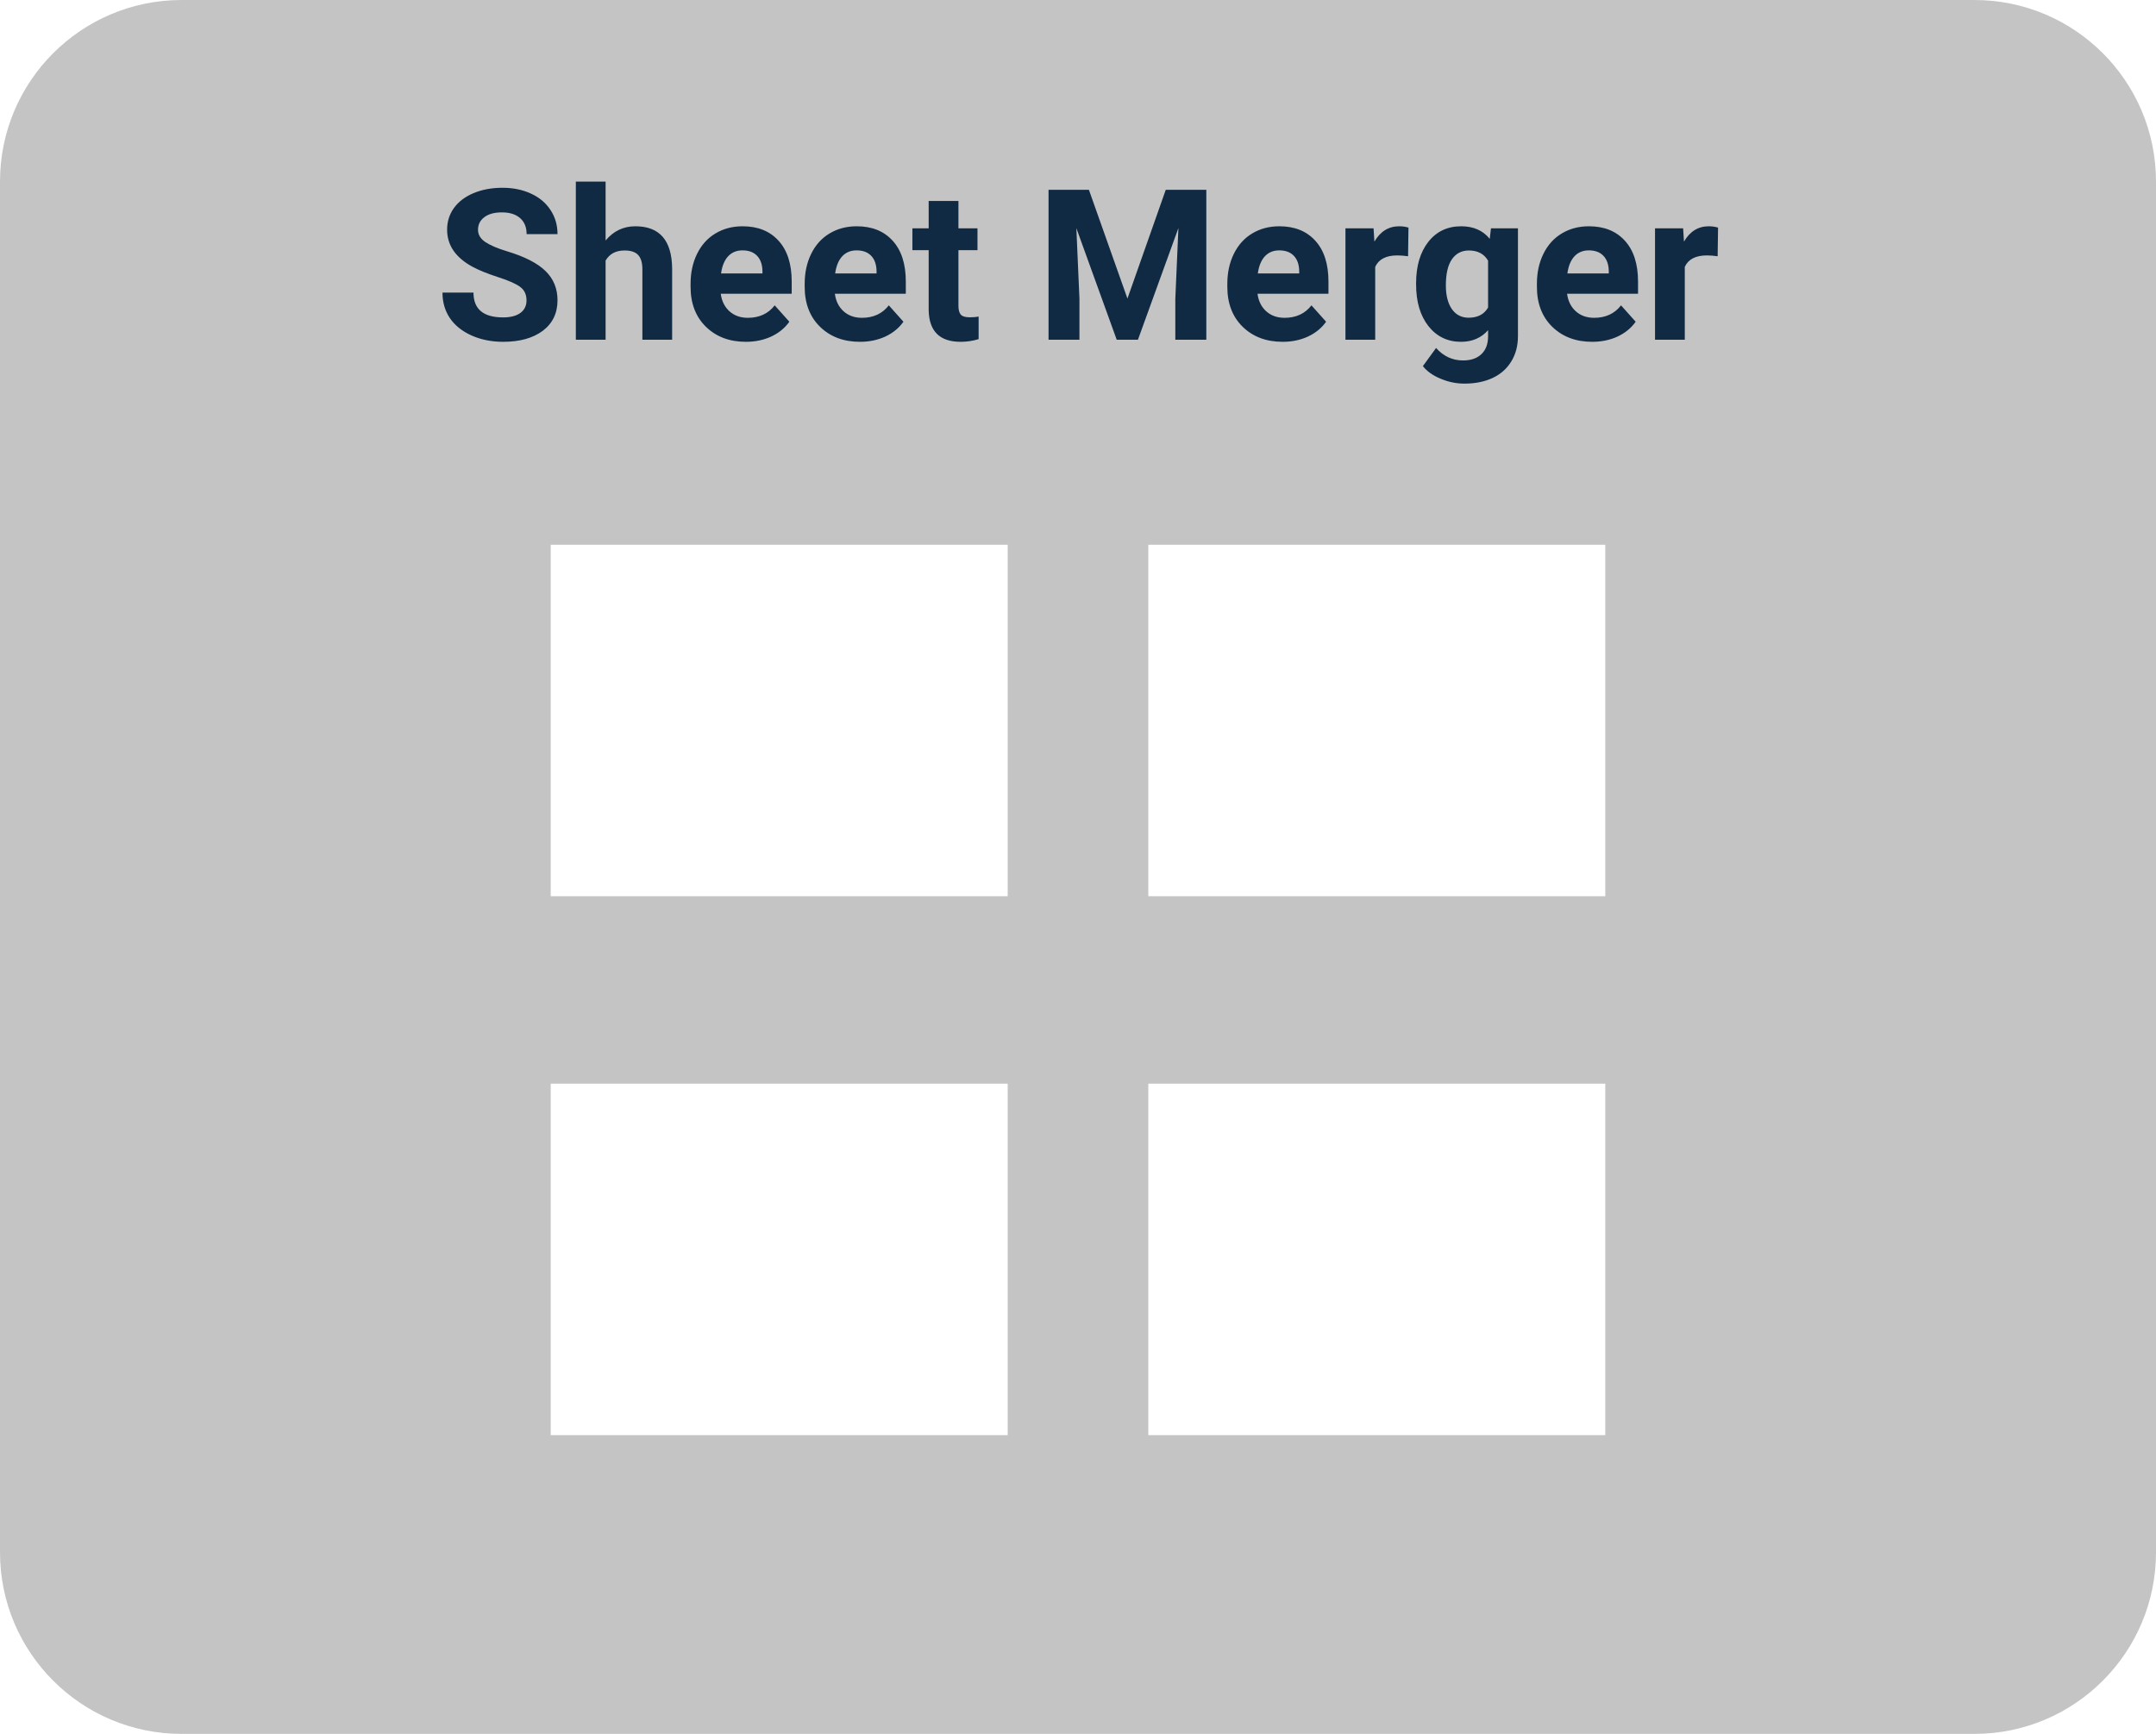
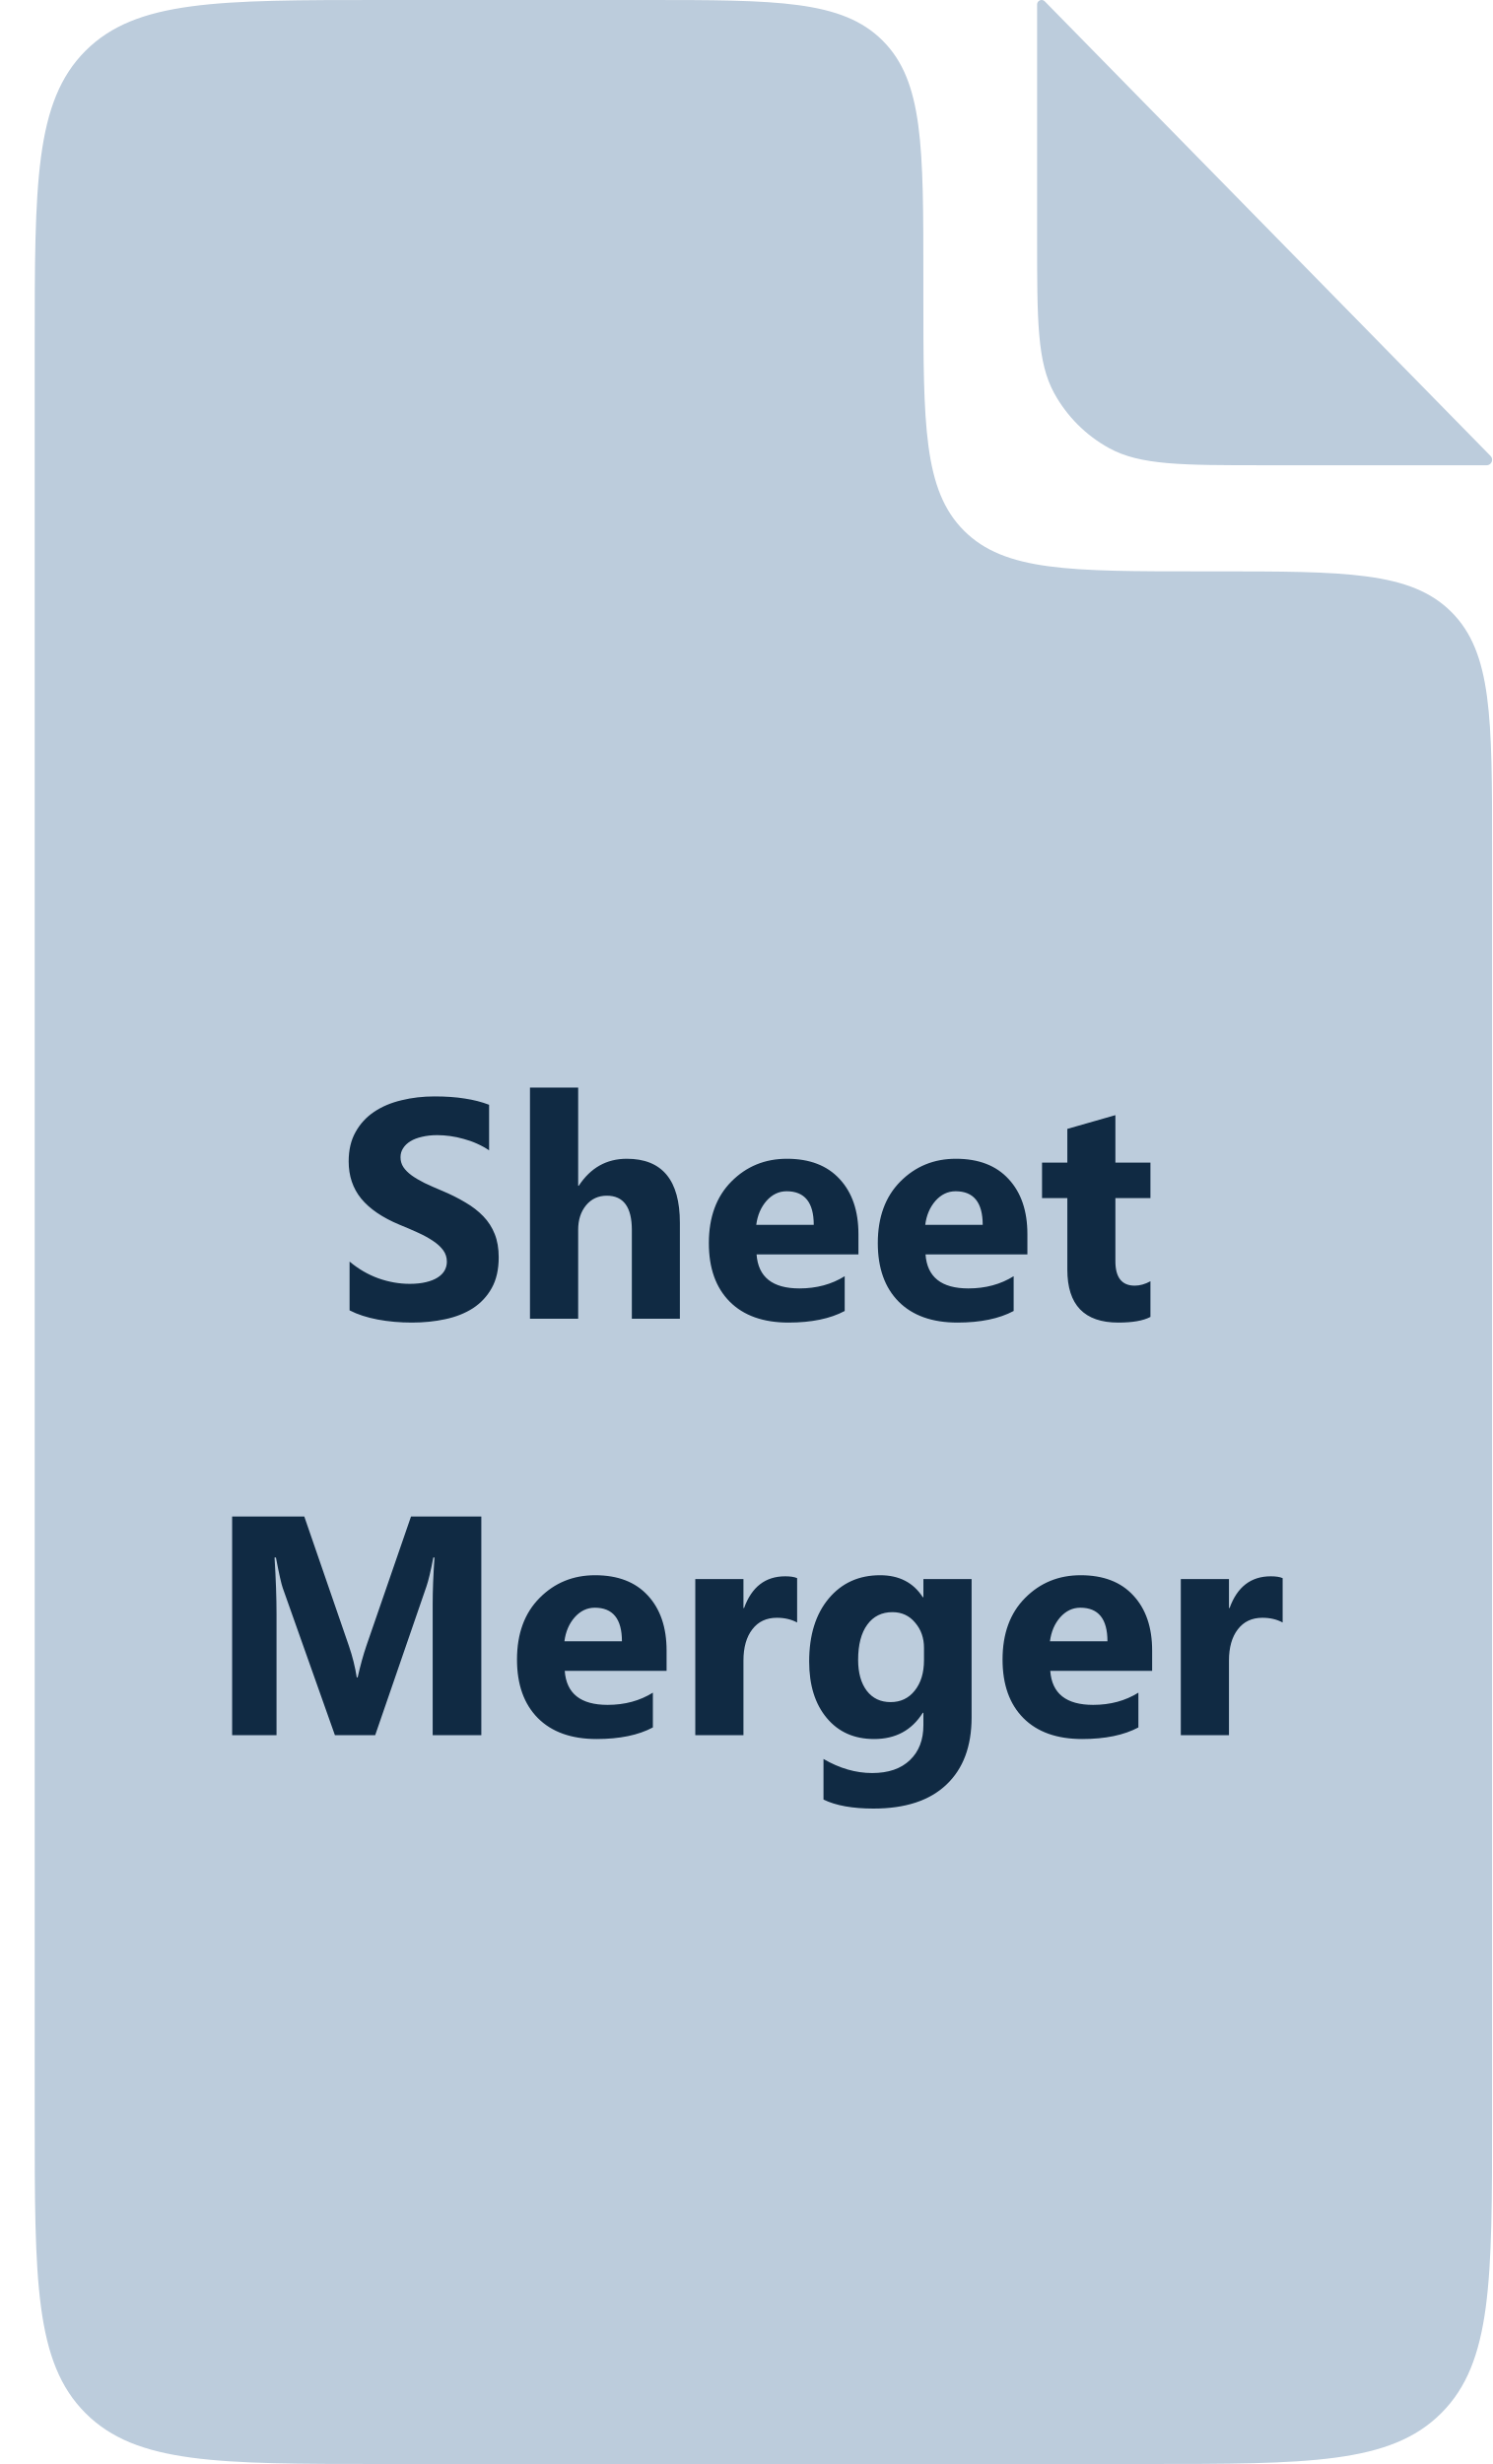
- <svg xmlns="http://www.w3.org/2000/svg" width="368" height="296" viewBox="0 0 368 296" fill="none">
-   <path fill-rule="evenodd" clip-rule="evenodd" d="M0 31C0 13.879 13.879 0 31 0H337C354.121 0 368 13.879 368 31V265C368 282.121 354.121 296 337 296H31C13.879 296 0 282.121 0 265V31ZM94 93H172V153H94V93ZM172 185H94V245H172V185ZM196 93H274V153H196V93ZM274 185H196V245H274V185Z" fill="#C4C4C4" />
-   <path d="M89.869 51.285C89.869 50.289 89.518 49.527 88.814 49C88.111 48.461 86.846 47.898 85.018 47.312C83.189 46.715 81.742 46.129 80.676 45.555C77.769 43.984 76.316 41.869 76.316 39.209C76.316 37.826 76.703 36.596 77.477 35.518C78.262 34.428 79.381 33.578 80.834 32.969C82.299 32.359 83.939 32.055 85.756 32.055C87.584 32.055 89.213 32.389 90.643 33.057C92.072 33.713 93.18 34.645 93.965 35.852C94.762 37.059 95.16 38.43 95.16 39.965H89.887C89.887 38.793 89.518 37.885 88.779 37.24C88.041 36.584 87.004 36.256 85.668 36.256C84.379 36.256 83.377 36.531 82.662 37.082C81.947 37.621 81.59 38.336 81.59 39.227C81.59 40.059 82.006 40.756 82.838 41.318C83.682 41.881 84.918 42.408 86.547 42.9C89.547 43.803 91.732 44.922 93.103 46.258C94.475 47.594 95.16 49.258 95.16 51.25C95.16 53.465 94.322 55.205 92.647 56.471C90.971 57.725 88.715 58.352 85.879 58.352C83.91 58.352 82.117 57.994 80.5 57.279C78.883 56.553 77.647 55.562 76.791 54.309C75.947 53.055 75.525 51.602 75.525 49.949H80.816C80.816 52.773 82.504 54.185 85.879 54.185C87.133 54.185 88.111 53.934 88.814 53.43C89.518 52.914 89.869 52.199 89.869 51.285ZM103.369 41.055C104.717 39.438 106.41 38.629 108.449 38.629C112.574 38.629 114.666 41.025 114.725 45.818V58H109.645V45.959C109.645 44.869 109.41 44.066 108.941 43.551C108.473 43.023 107.693 42.76 106.604 42.76C105.115 42.76 104.037 43.334 103.369 44.482V58H98.289V31H103.369V41.055ZM127.311 58.352C124.521 58.352 122.248 57.496 120.49 55.785C118.744 54.074 117.871 51.795 117.871 48.947V48.455C117.871 46.545 118.24 44.84 118.979 43.34C119.717 41.828 120.76 40.668 122.107 39.859C123.467 39.039 125.014 38.629 126.748 38.629C129.35 38.629 131.395 39.449 132.883 41.09C134.383 42.73 135.133 45.057 135.133 48.068V50.143H123.021C123.186 51.385 123.678 52.381 124.498 53.131C125.33 53.881 126.379 54.256 127.645 54.256C129.602 54.256 131.131 53.547 132.232 52.129L134.729 54.924C133.967 56.002 132.936 56.846 131.635 57.455C130.334 58.053 128.893 58.352 127.311 58.352ZM126.73 42.742C125.723 42.742 124.902 43.082 124.27 43.762C123.648 44.441 123.25 45.414 123.074 46.68H130.141V46.275C130.117 45.15 129.812 44.283 129.227 43.674C128.641 43.053 127.809 42.742 126.73 42.742ZM146.787 58.352C143.998 58.352 141.725 57.496 139.967 55.785C138.221 54.074 137.348 51.795 137.348 48.947V48.455C137.348 46.545 137.717 44.84 138.455 43.34C139.193 41.828 140.236 40.668 141.584 39.859C142.943 39.039 144.49 38.629 146.225 38.629C148.826 38.629 150.871 39.449 152.359 41.09C153.859 42.73 154.609 45.057 154.609 48.068V50.143H142.498C142.662 51.385 143.154 52.381 143.975 53.131C144.807 53.881 145.855 54.256 147.121 54.256C149.078 54.256 150.607 53.547 151.709 52.129L154.205 54.924C153.443 56.002 152.412 56.846 151.111 57.455C149.811 58.053 148.369 58.352 146.787 58.352ZM146.207 42.742C145.199 42.742 144.379 43.082 143.746 43.762C143.125 44.441 142.727 45.414 142.551 46.68H149.617V46.275C149.594 45.15 149.289 44.283 148.703 43.674C148.117 43.053 147.285 42.742 146.207 42.742ZM163.592 34.305V38.98H166.844V42.707H163.592V52.199C163.592 52.902 163.727 53.406 163.996 53.711C164.266 54.016 164.781 54.168 165.543 54.168C166.105 54.168 166.604 54.127 167.037 54.045V57.895C166.041 58.199 165.016 58.352 163.961 58.352C160.398 58.352 158.582 56.553 158.512 52.955V42.707H155.734V38.98H158.512V34.305H163.592ZM185.863 32.406L192.438 50.969L198.977 32.406H205.902V58H200.611V51.004L201.139 38.928L194.23 58H190.609L183.719 38.945L184.246 51.004V58H178.973V32.406H185.863ZM218.928 58.352C216.139 58.352 213.865 57.496 212.107 55.785C210.361 54.074 209.488 51.795 209.488 48.947V48.455C209.488 46.545 209.857 44.84 210.596 43.34C211.334 41.828 212.377 40.668 213.725 39.859C215.084 39.039 216.631 38.629 218.365 38.629C220.967 38.629 223.012 39.449 224.5 41.09C226 42.73 226.75 45.057 226.75 48.068V50.143H214.639C214.803 51.385 215.295 52.381 216.115 53.131C216.947 53.881 217.996 54.256 219.262 54.256C221.219 54.256 222.748 53.547 223.85 52.129L226.346 54.924C225.584 56.002 224.553 56.846 223.252 57.455C221.951 58.053 220.51 58.352 218.928 58.352ZM218.348 42.742C217.34 42.742 216.52 43.082 215.887 43.762C215.266 44.441 214.867 45.414 214.691 46.68H221.758V46.275C221.734 45.15 221.43 44.283 220.844 43.674C220.258 43.053 219.426 42.742 218.348 42.742ZM240.338 43.744C239.646 43.65 239.037 43.603 238.51 43.603C236.588 43.603 235.328 44.254 234.73 45.555V58H229.65V38.98H234.449L234.59 41.248C235.609 39.502 237.021 38.629 238.826 38.629C239.389 38.629 239.916 38.705 240.408 38.857L240.338 43.744ZM241.709 48.35C241.709 45.432 242.4 43.082 243.783 41.301C245.178 39.52 247.053 38.629 249.408 38.629C251.494 38.629 253.117 39.344 254.277 40.773L254.488 38.98H259.094V57.367C259.094 59.031 258.713 60.478 257.951 61.709C257.201 62.94 256.141 63.877 254.77 64.522C253.398 65.166 251.793 65.488 249.953 65.488C248.559 65.488 247.199 65.207 245.875 64.644C244.551 64.094 243.549 63.379 242.869 62.5L245.119 59.406C246.385 60.824 247.92 61.533 249.725 61.533C251.072 61.533 252.121 61.17 252.871 60.443C253.621 59.728 253.996 58.709 253.996 57.385V56.365C252.824 57.69 251.283 58.352 249.373 58.352C247.088 58.352 245.236 57.461 243.818 55.68C242.412 53.887 241.709 51.514 241.709 48.56V48.35ZM246.789 48.719C246.789 50.441 247.135 51.795 247.826 52.779C248.518 53.752 249.467 54.238 250.674 54.238C252.221 54.238 253.328 53.658 253.996 52.498V44.5C253.316 43.34 252.221 42.76 250.709 42.76C249.49 42.76 248.529 43.258 247.826 44.254C247.135 45.25 246.789 46.738 246.789 48.719ZM271.768 58.352C268.979 58.352 266.705 57.496 264.947 55.785C263.201 54.074 262.328 51.795 262.328 48.947V48.455C262.328 46.545 262.697 44.84 263.436 43.34C264.174 41.828 265.217 40.668 266.564 39.859C267.924 39.039 269.471 38.629 271.205 38.629C273.807 38.629 275.852 39.449 277.34 41.09C278.84 42.73 279.59 45.057 279.59 48.068V50.143H267.479C267.643 51.385 268.135 52.381 268.955 53.131C269.787 53.881 270.836 54.256 272.102 54.256C274.059 54.256 275.588 53.547 276.689 52.129L279.186 54.924C278.424 56.002 277.393 56.846 276.092 57.455C274.791 58.053 273.35 58.352 271.768 58.352ZM271.188 42.742C270.18 42.742 269.359 43.082 268.727 43.762C268.105 44.441 267.707 45.414 267.531 46.68H274.598V46.275C274.574 45.15 274.27 44.283 273.684 43.674C273.098 43.053 272.266 42.742 271.188 42.742ZM293.178 43.744C292.486 43.65 291.877 43.603 291.35 43.603C289.428 43.603 288.168 44.254 287.57 45.555V58H282.49V38.98H287.289L287.43 41.248C288.449 39.502 289.861 38.629 291.666 38.629C292.229 38.629 292.756 38.705 293.248 38.857L293.178 43.744Z" fill="#102A43" />
+ <svg xmlns="http://www.w3.org/2000/svg" width="43" height="71" viewBox="0 0 43 71" fill="none">
+   <path fill-rule="evenodd" clip-rule="evenodd" d="M30.109 0.039C30.085 0.014 30.052 1.00307e-07 30.017 0V0C29.946 -2.0624e-07 29.888 0.058 29.888 0.129V6.85C29.888 9.238 29.888 10.432 30.381 11.331C30.747 11.998 31.296 12.547 31.963 12.913C32.862 13.406 34.056 13.406 36.444 13.406H42.843C42.929 13.406 43 13.336 43 13.249V13.249C43 13.207 42.984 13.168 42.955 13.138L30.109 0.039ZM18.61 4.23916e-06C22.381 2.06476e-06 24.267 9.77564e-07 25.438 1.172C26.61 2.343 26.61 4.229 26.61 8V8.464C26.61 12.235 26.61 14.121 27.781 15.292C28.953 16.464 30.839 16.464 34.61 16.464H35C38.771 16.464 40.657 16.464 41.828 17.635C43 18.807 43 20.692 43 24.464V61C43 65.714 43 68.071 41.535 69.535C40.071 71 37.714 71 33 71H11C6.286 71 3.929 71 2.464 69.535C1 68.071 1 65.714 1 61V10C1 5.286 1 2.929 2.464 1.464C3.929 8.62678e-06 6.286 8.62678e-06 11 8.62678e-06L18.61 4.23916e-06Z" fill="#BCCCDC" />
+   <path d="M10.074 37.758V36.352C10.329 36.566 10.606 36.727 10.905 36.835C11.204 36.941 11.505 36.994 11.81 36.994C11.989 36.994 12.144 36.977 12.276 36.945C12.411 36.913 12.522 36.869 12.61 36.813C12.701 36.755 12.768 36.688 12.812 36.611C12.856 36.532 12.878 36.447 12.878 36.356C12.878 36.233 12.843 36.123 12.773 36.027C12.702 35.93 12.605 35.841 12.482 35.759C12.362 35.677 12.219 35.598 12.052 35.522C11.885 35.445 11.705 35.368 11.511 35.289C11.019 35.084 10.651 34.833 10.408 34.537C10.168 34.241 10.048 33.884 10.048 33.465C10.048 33.137 10.114 32.855 10.246 32.621C10.377 32.384 10.556 32.189 10.782 32.037C11.01 31.884 11.274 31.773 11.573 31.703C11.872 31.629 12.188 31.593 12.522 31.593C12.85 31.593 13.14 31.613 13.392 31.654C13.647 31.692 13.881 31.752 14.095 31.834V33.148C13.99 33.075 13.874 33.011 13.748 32.955C13.625 32.899 13.498 32.854 13.366 32.819C13.234 32.781 13.102 32.753 12.97 32.735C12.841 32.718 12.718 32.709 12.601 32.709C12.44 32.709 12.293 32.725 12.162 32.757C12.03 32.787 11.918 32.829 11.828 32.885C11.737 32.94 11.666 33.008 11.617 33.087C11.567 33.163 11.542 33.249 11.542 33.346C11.542 33.452 11.57 33.547 11.626 33.632C11.681 33.714 11.76 33.793 11.863 33.869C11.965 33.942 12.09 34.016 12.236 34.089C12.383 34.159 12.548 34.232 12.733 34.309C12.985 34.414 13.21 34.527 13.41 34.647C13.612 34.764 13.785 34.898 13.928 35.047C14.072 35.196 14.182 35.368 14.258 35.561C14.334 35.752 14.372 35.974 14.372 36.229C14.372 36.581 14.305 36.877 14.17 37.117C14.038 37.354 13.858 37.547 13.629 37.697C13.401 37.843 13.134 37.949 12.83 38.013C12.528 38.078 12.209 38.11 11.872 38.11C11.526 38.11 11.196 38.081 10.883 38.022C10.572 37.963 10.303 37.876 10.074 37.758ZM19.593 38H18.209V35.442C18.209 34.783 17.968 34.454 17.488 34.454C17.242 34.454 17.043 34.546 16.89 34.73C16.738 34.915 16.662 35.149 16.662 35.434V38H15.273V31.338H16.662V34.168H16.679C17.019 33.649 17.48 33.39 18.064 33.39C19.083 33.39 19.593 34.005 19.593 35.236V38ZM24.739 36.145H21.803C21.85 36.799 22.262 37.126 23.038 37.126C23.533 37.126 23.968 37.008 24.343 36.774V37.776C23.927 37.998 23.387 38.11 22.722 38.11C21.995 38.11 21.431 37.909 21.03 37.508C20.628 37.103 20.428 36.541 20.428 35.82C20.428 35.073 20.645 34.481 21.078 34.045C21.512 33.608 22.045 33.39 22.678 33.39C23.334 33.39 23.841 33.585 24.198 33.975C24.559 34.364 24.739 34.893 24.739 35.561V36.145ZM23.451 35.293C23.451 34.648 23.19 34.326 22.669 34.326C22.446 34.326 22.253 34.419 22.089 34.603C21.928 34.788 21.83 35.018 21.794 35.293H23.451ZM29.608 36.145H26.672C26.719 36.799 27.131 37.126 27.907 37.126C28.402 37.126 28.837 37.008 29.212 36.774V37.776C28.796 37.998 28.256 38.11 27.591 38.11C26.864 38.11 26.3 37.909 25.899 37.508C25.498 37.103 25.297 36.541 25.297 35.82C25.297 35.073 25.514 34.481 25.947 34.045C26.381 33.608 26.914 33.39 27.547 33.39C28.203 33.39 28.71 33.585 29.067 33.975C29.428 34.364 29.608 34.893 29.608 35.561V36.145ZM28.32 35.293C28.32 34.648 28.06 34.326 27.538 34.326C27.315 34.326 27.122 34.419 26.958 34.603C26.797 34.788 26.699 35.018 26.664 35.293H28.32ZM33.154 37.947C32.949 38.056 32.64 38.11 32.227 38.11C31.248 38.11 30.759 37.602 30.759 36.585V34.524H30.03V33.5H30.759V32.529L32.144 32.133V33.5H33.154V34.524H32.144V36.343C32.144 36.812 32.33 37.046 32.702 37.046C32.848 37.046 32.999 37.004 33.154 36.919V37.947ZM13.871 50H12.469V46.23C12.469 45.822 12.487 45.373 12.522 44.88H12.487C12.414 45.267 12.348 45.545 12.289 45.715L10.812 50H9.652L8.149 45.759C8.108 45.645 8.042 45.352 7.952 44.88H7.912C7.95 45.502 7.969 46.046 7.969 46.515V50H6.69V43.698H8.769L10.057 47.434C10.159 47.732 10.234 48.033 10.281 48.334H10.307C10.386 47.986 10.47 47.683 10.558 47.425L11.845 43.698H13.871V50ZM19.21 48.145H16.275C16.322 48.799 16.733 49.126 17.51 49.126C18.005 49.126 18.44 49.008 18.815 48.774V49.776C18.399 49.998 17.858 50.11 17.193 50.11C16.467 50.11 15.903 49.909 15.502 49.508C15.1 49.103 14.899 48.541 14.899 47.82C14.899 47.073 15.116 46.481 15.55 46.045C15.983 45.608 16.517 45.39 17.149 45.39C17.806 45.39 18.312 45.585 18.67 45.975C19.03 46.364 19.21 46.893 19.21 47.561V48.145ZM17.923 47.293C17.923 46.648 17.662 46.326 17.141 46.326C16.918 46.326 16.725 46.419 16.561 46.603C16.399 46.788 16.301 47.018 16.266 47.293H17.923ZM22.972 46.752C22.805 46.662 22.61 46.616 22.388 46.616C22.086 46.616 21.85 46.727 21.68 46.95C21.51 47.17 21.425 47.47 21.425 47.851V50H20.037V45.5H21.425V46.335H21.443C21.663 45.726 22.058 45.421 22.629 45.421C22.776 45.421 22.89 45.438 22.972 45.474V46.752ZM28 49.486C28 50.321 27.758 50.967 27.274 51.424C26.791 51.884 26.091 52.114 25.174 52.114C24.567 52.114 24.087 52.027 23.732 51.855V50.685C24.195 50.955 24.663 51.09 25.134 51.09C25.603 51.09 25.966 50.965 26.224 50.716C26.482 50.47 26.611 50.135 26.611 49.71V49.354H26.593C26.277 49.858 25.81 50.11 25.191 50.11C24.617 50.11 24.162 49.908 23.825 49.503C23.488 49.099 23.319 48.557 23.319 47.877C23.319 47.116 23.507 46.511 23.882 46.062C24.257 45.614 24.75 45.39 25.363 45.39C25.911 45.39 26.321 45.601 26.593 46.023H26.611V45.5H28V49.486ZM26.628 47.838V47.482C26.628 47.198 26.544 46.956 26.373 46.757C26.206 46.555 25.988 46.454 25.719 46.454C25.411 46.454 25.169 46.574 24.994 46.814C24.818 47.054 24.73 47.393 24.73 47.829C24.73 48.204 24.814 48.502 24.98 48.721C25.148 48.938 25.376 49.046 25.666 49.046C25.953 49.046 26.185 48.937 26.36 48.717C26.539 48.494 26.628 48.201 26.628 47.838ZM33.203 48.145H30.267C30.314 48.799 30.726 49.126 31.502 49.126C31.997 49.126 32.432 49.008 32.807 48.774V49.776C32.391 49.998 31.851 50.11 31.186 50.11C30.459 50.11 29.895 49.909 29.494 49.508C29.092 49.103 28.892 48.541 28.892 47.82C28.892 47.073 29.108 46.481 29.542 46.045C29.976 45.608 30.509 45.39 31.142 45.39C31.798 45.39 32.305 45.585 32.662 45.975C33.023 46.364 33.203 46.893 33.203 47.561V48.145ZM31.915 47.293C31.915 46.648 31.654 46.326 31.133 46.326C30.91 46.326 30.717 46.419 30.553 46.603C30.392 46.788 30.294 47.018 30.258 47.293H31.915ZM36.964 46.752C36.797 46.662 36.602 46.616 36.38 46.616C36.078 46.616 35.842 46.727 35.672 46.95C35.502 47.17 35.417 47.47 35.417 47.851V50H34.029V45.5H35.417V46.335H35.435C35.655 45.726 36.05 45.421 36.622 45.421C36.768 45.421 36.882 45.438 36.964 45.474V46.752Z" fill="#102A43" />
</svg>
